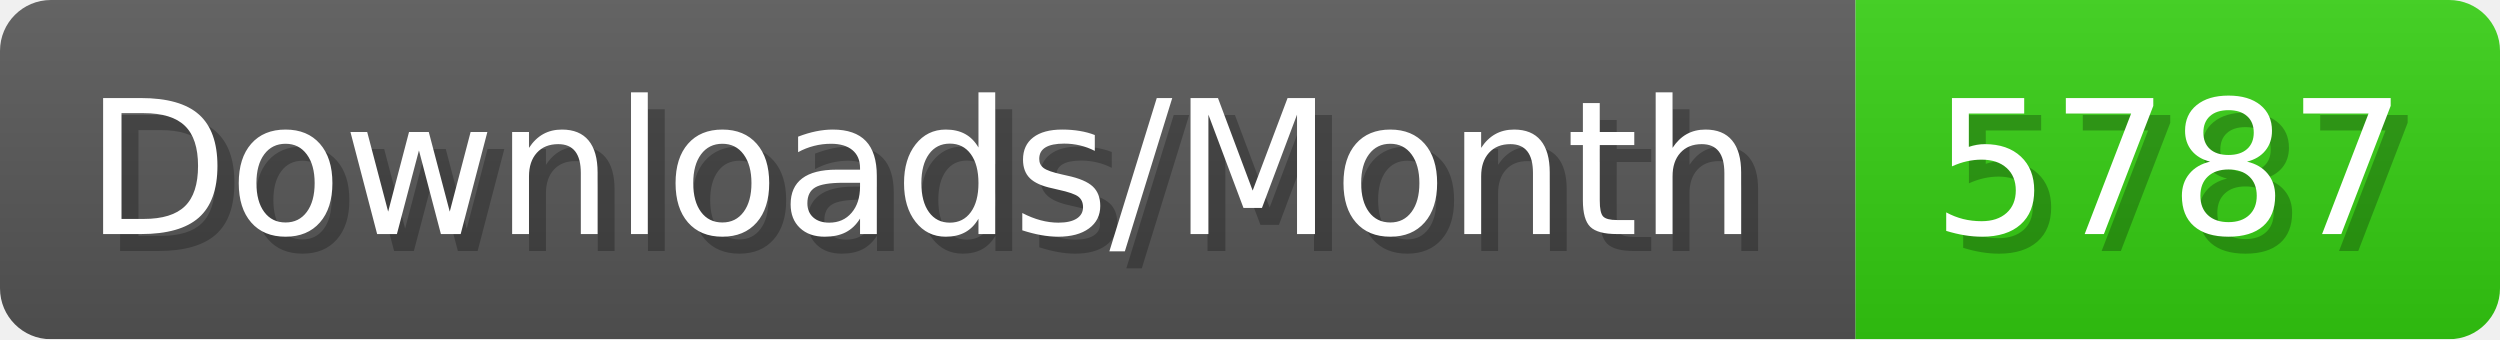
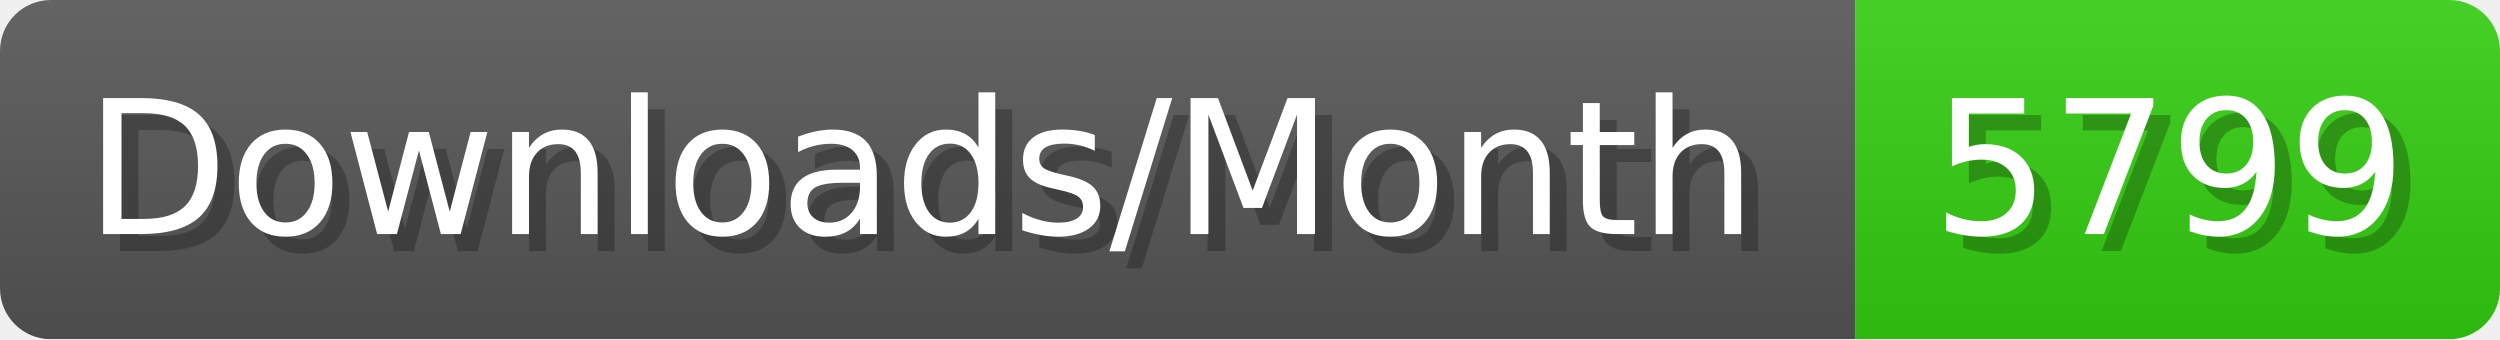
- <svg xmlns="http://www.w3.org/2000/svg" width="147.4" height="20" viewBox="0 0 1474 200" role="img" aria-label="Downloads/Month: 5787">
+ <svg xmlns="http://www.w3.org/2000/svg" width="147.4" height="20" viewBox="0 0 1474 200" role="img" aria-label="Downloads/Month: 5799">
  <linearGradient id="YlXUI" x2="0" y2="100%">
    <stop offset="0" stop-opacity=".1" stop-color="#EEE" />
    <stop offset="1" stop-opacity=".1" />
  </linearGradient>
  <mask id="JHhop">
    <rect width="1474" height="200" rx="30" fill="#FFF" />
  </mask>
  <g mask="url(#JHhop)">
    <rect width="1094" height="200" fill="#555" />
    <rect width="380" height="200" fill="#3C1" x="1094" />
    <rect width="1474" height="200" fill="url(#YlXUI)" />
  </g>
  <g aria-hidden="true" fill="#fff" text-anchor="start" font-family="Verdana,DejaVu Sans,sans-serif" font-size="110">
    <text x="60" y="148" textLength="994" fill="#000" opacity="0.25">Downloads/Month</text>
    <text x="50" y="138" textLength="994">Downloads/Month</text>
-     <text x="1149" y="148" textLength="280" fill="#000" opacity="0.25">5787</text>
-     <text x="1139" y="138" textLength="280">5787</text>
+     <text x="1149" y="148" textLength="280" fill="#000" opacity="0.25">5799</text>
+     <text x="1139" y="138" textLength="280">5799</text>
  </g>
</svg>
